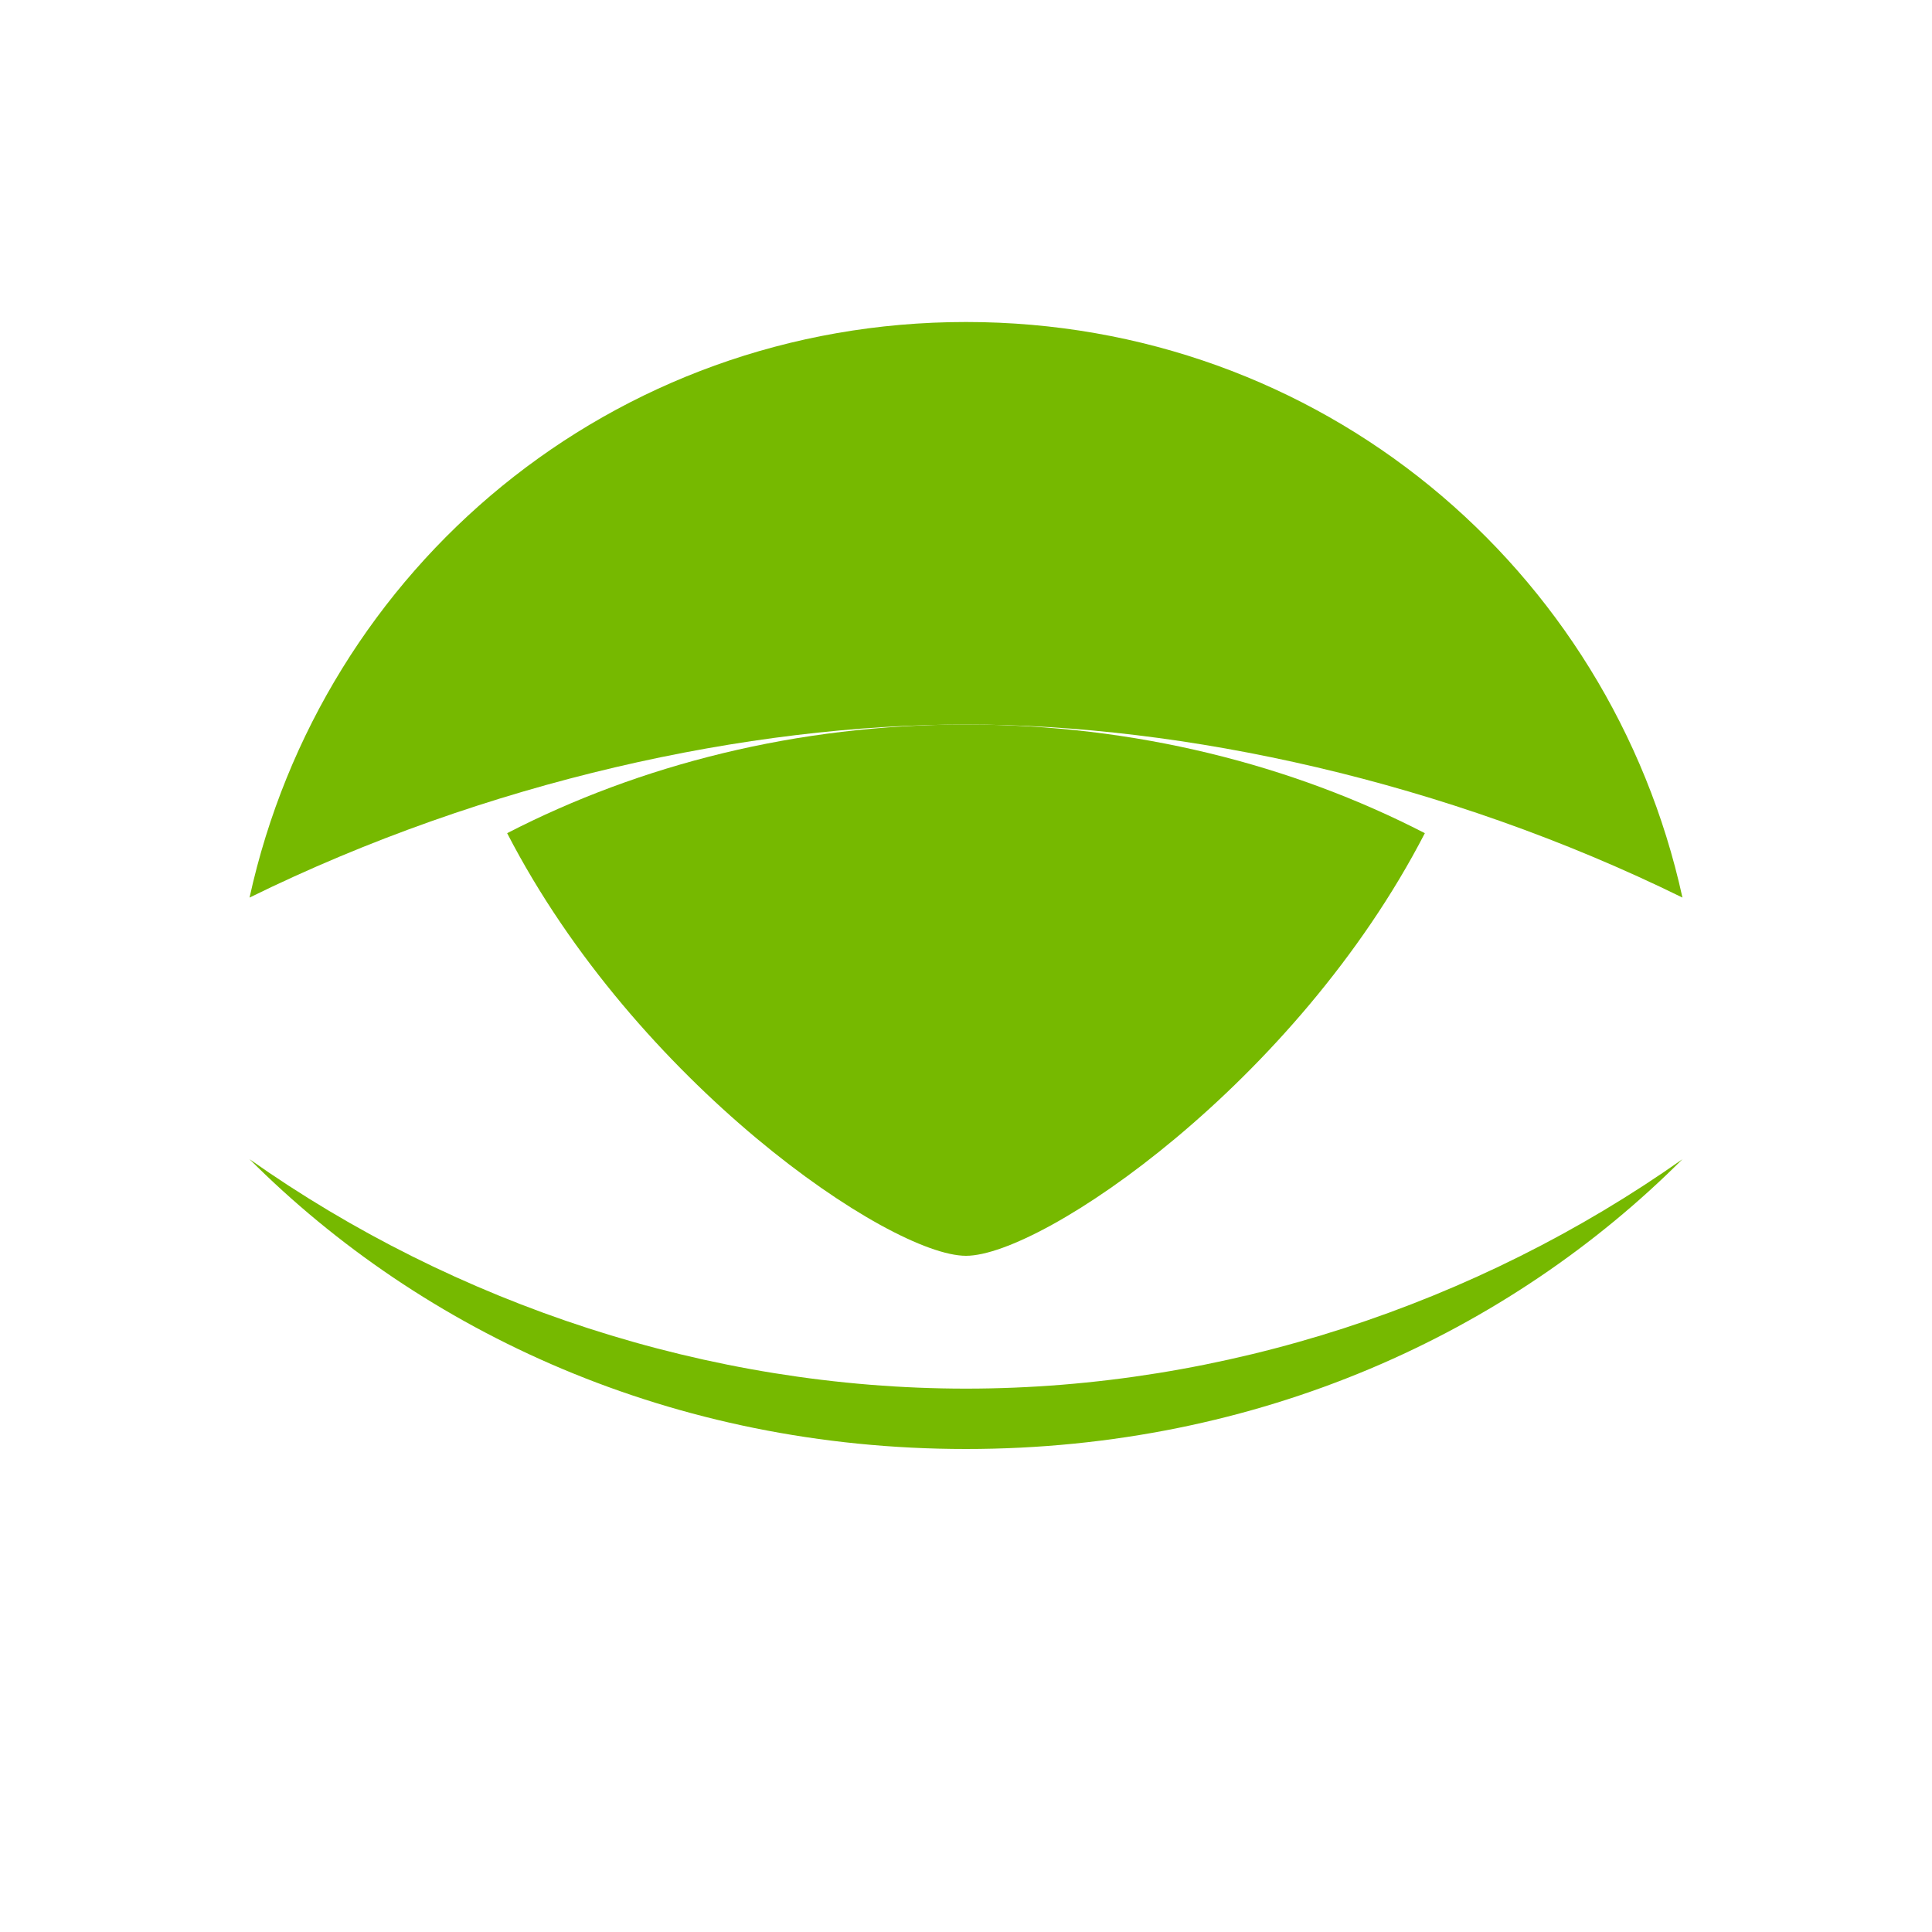
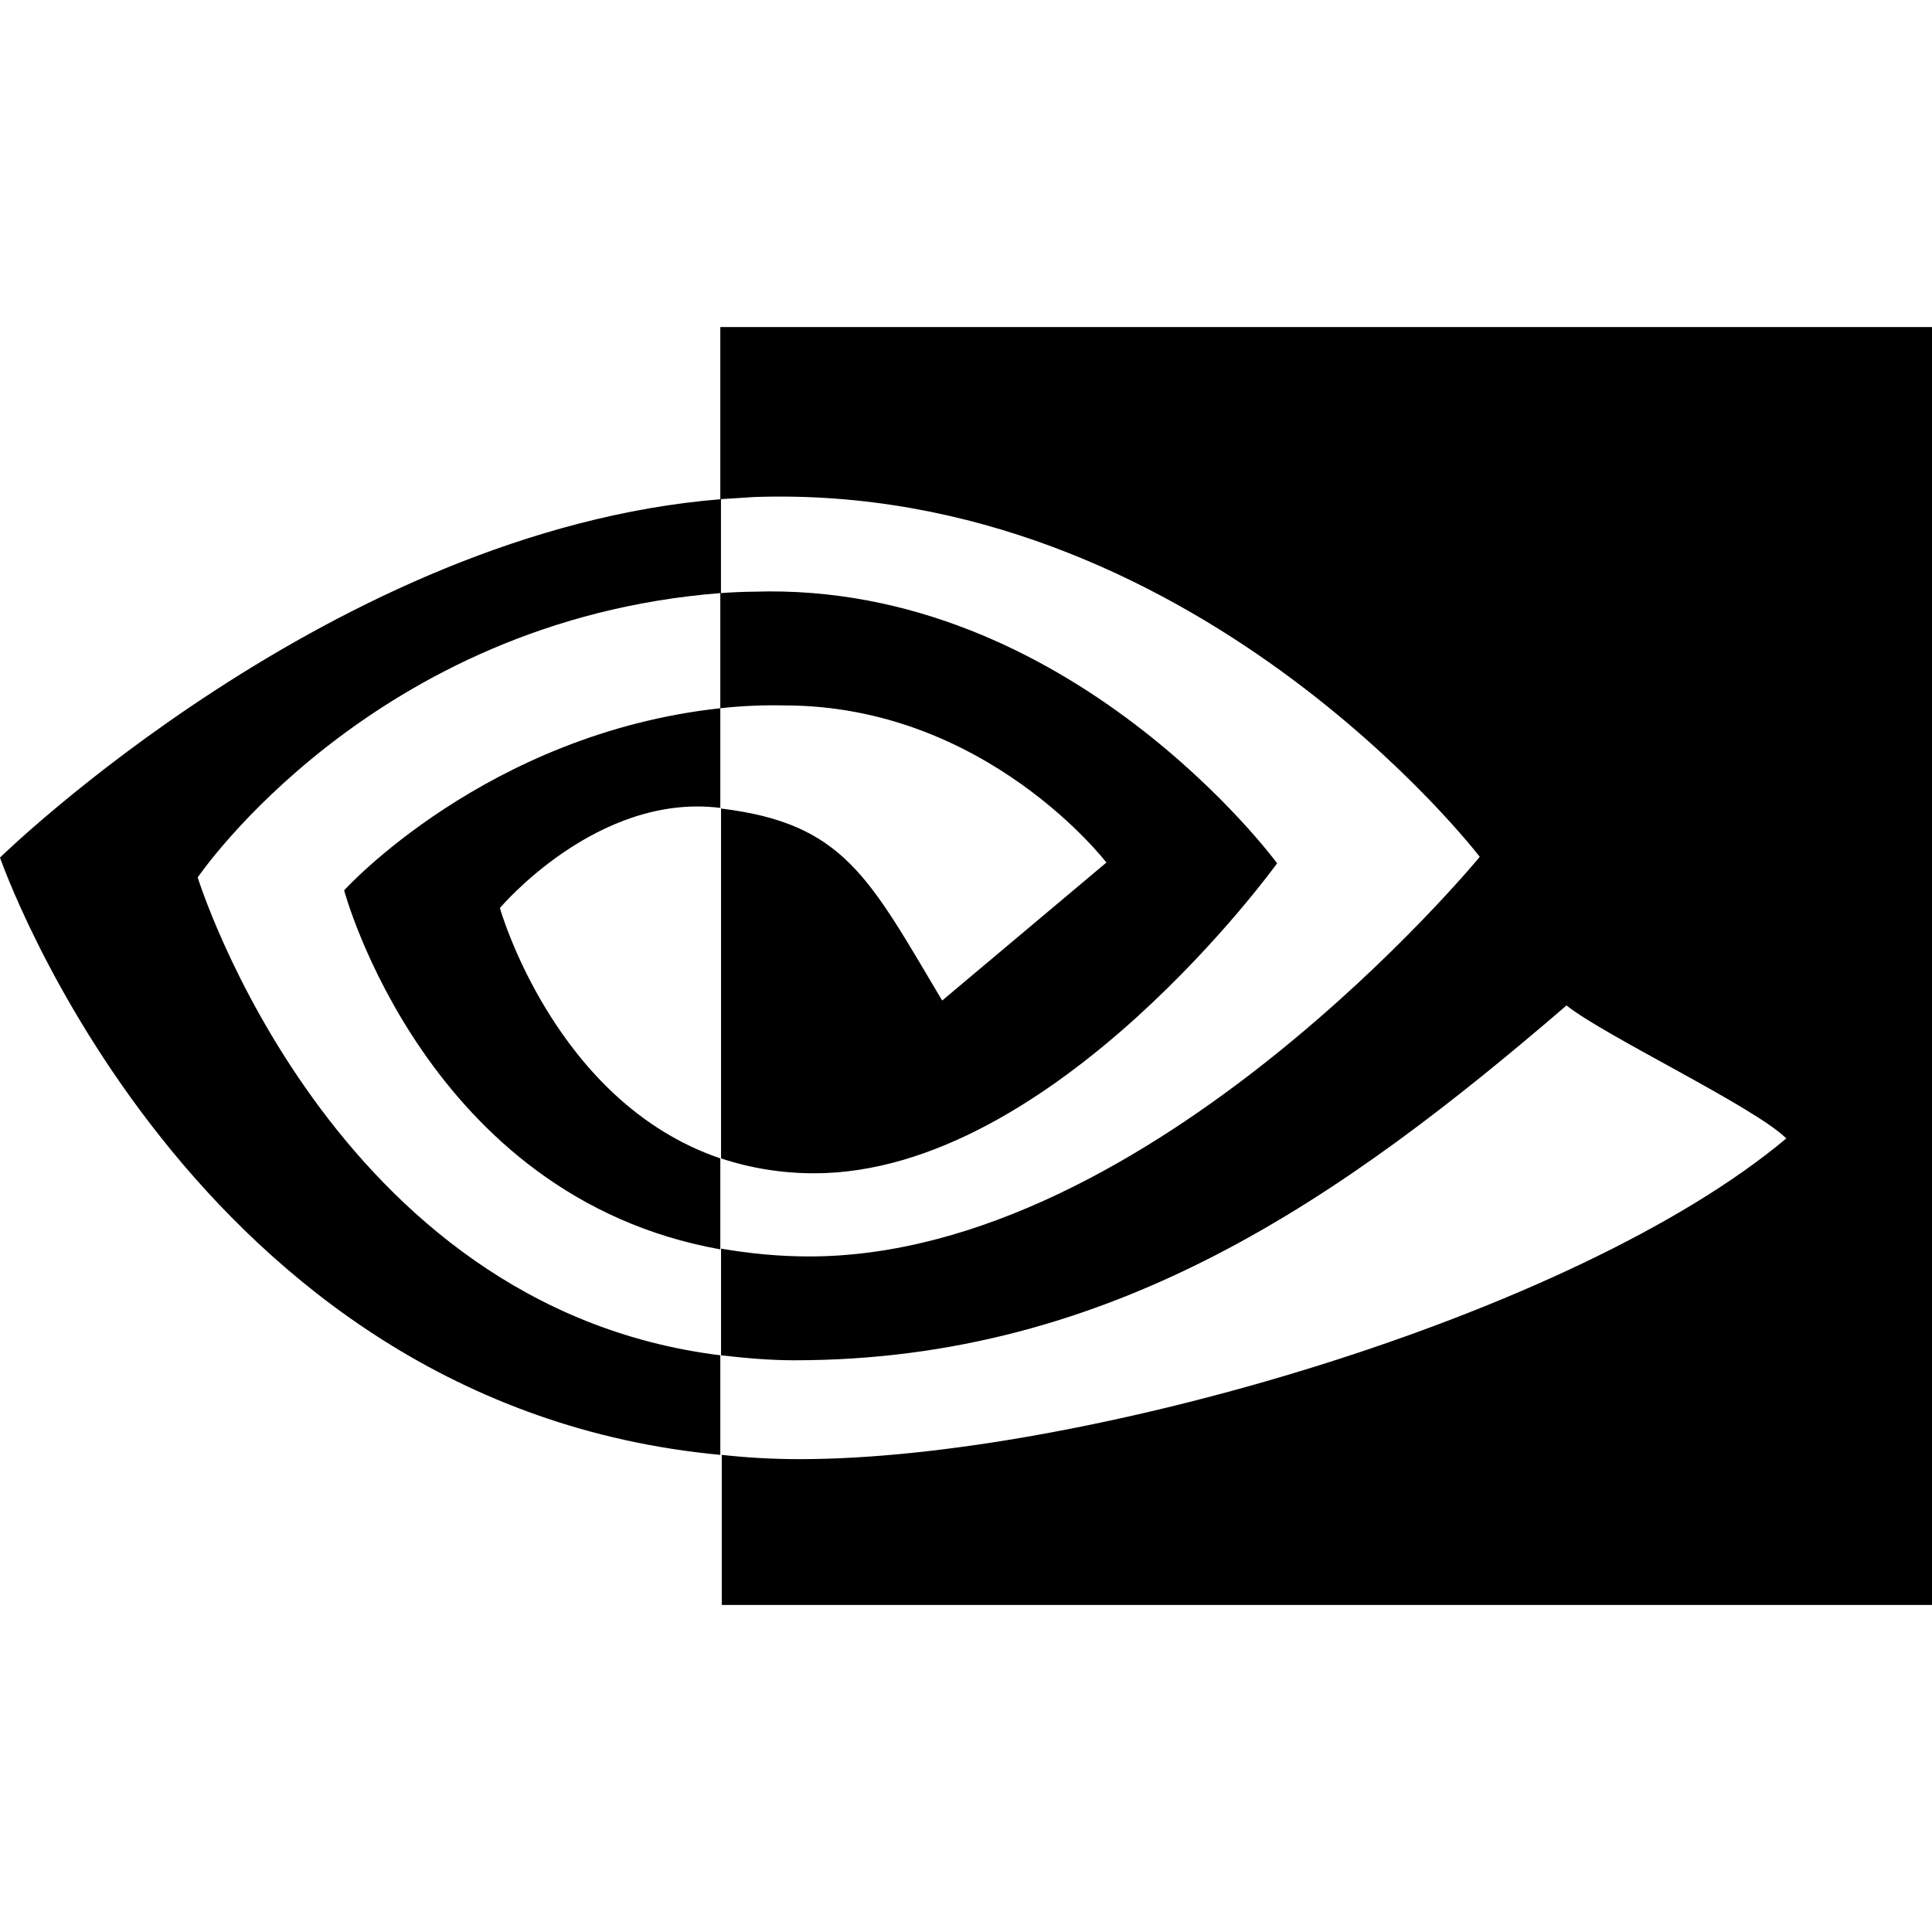
- <svg xmlns="http://www.w3.org/2000/svg" viewBox="0 0 48 48" role="img" aria-label="NVIDIA">
-   <path fill="#76B900" d="M24 8c-8.8 0-16 6.1-17.8 14.3 5.9-2.9 12.4-4.3 17.8-4.3s11.9 1.4 17.8 4.3C40 14.1 32.8 8 24 8zm0 28c-7.3 0-13.5-2.9-17.8-7.2 5.1 3.6 11.4 5.7 17.8 5.7s12.7-2.1 17.8-5.7C37.5 33.1 31.3 36 24 36z" />
-   <path fill="#76B900" d="M24 18c-4.2 0-8.1 1-11.4 2.7 3.2 6.2 9.5 10.5 11.4 10.5 1.9 0 8.2-4.3 11.4-10.5C32.1 19 28.2 18 24 18z" />
+ <svg xmlns="http://www.w3.org/2000/svg" role="img" viewBox="0 0 24 24">
+   <path d="M8.948 8.798v-1.43a6.7 6.7 0 0 1 .424-.018c3.922-.124 6.493 3.374 6.493 3.374s-2.774 3.851-5.75 3.851c-.398 0-.787-.062-1.158-.185v-4.346c1.528.185 1.837.857 2.747 2.385l2.04-1.714s-1.492-1.952-4-1.952a6.016 6.016 0 0 0-.796.035m0-4.735v2.138l.424-.027c5.45-.185 9.01 4.47 9.01 4.47s-4.08 4.964-8.33 4.964c-.37 0-.733-.035-1.095-.097v1.325c.3.035.61.062.91.062 3.957 0 6.82-2.023 9.593-4.408.459.371 2.34 1.263 2.73 1.652-2.633 2.208-8.772 3.984-12.253 3.984-.335 0-.653-.018-.971-.053v1.864H24V4.063zm0 10.326v1.131c-3.657-.654-4.673-4.46-4.673-4.46s1.758-1.944 4.673-2.262v1.237H8.94c-1.528-.186-2.73 1.245-2.73 1.245s.68 2.412 2.739 3.11M2.456 10.9s2.164-3.197 6.5-3.533V6.201C4.153 6.59 0 10.653 0 10.653s2.35 6.802 8.948 7.42v-1.237c-4.84-.6-6.492-5.936-6.492-5.936z" />
</svg>
